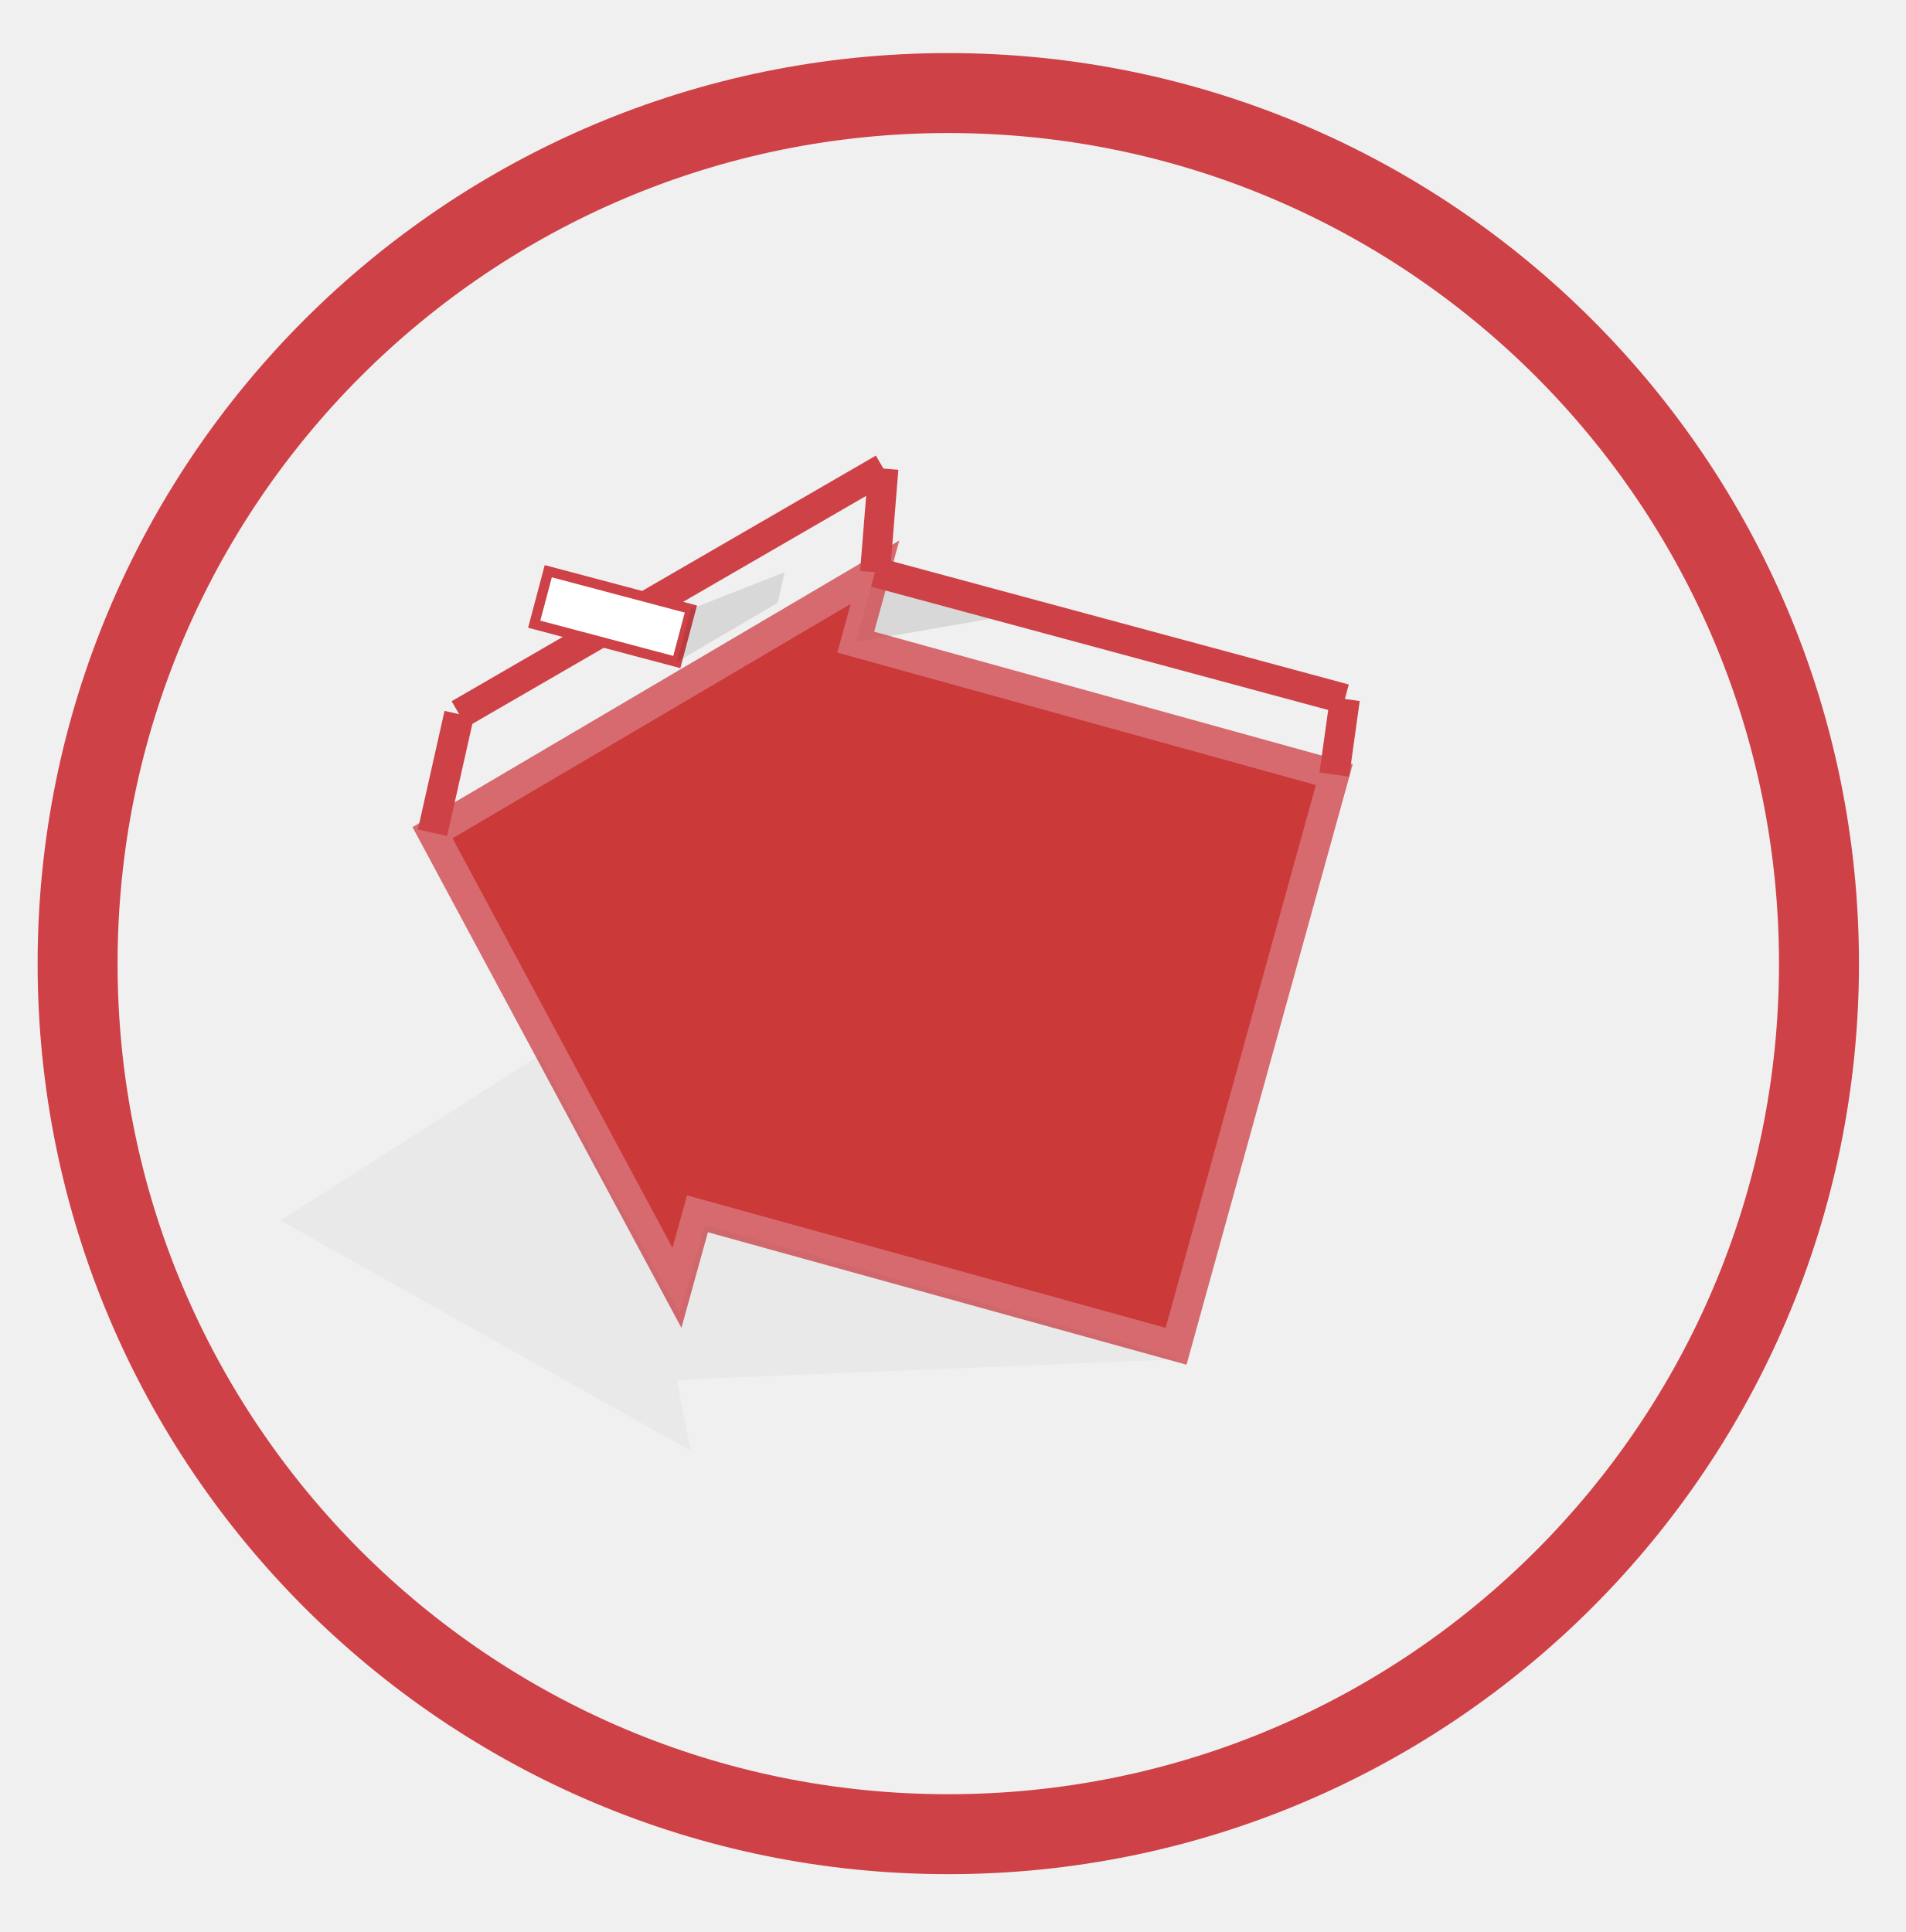
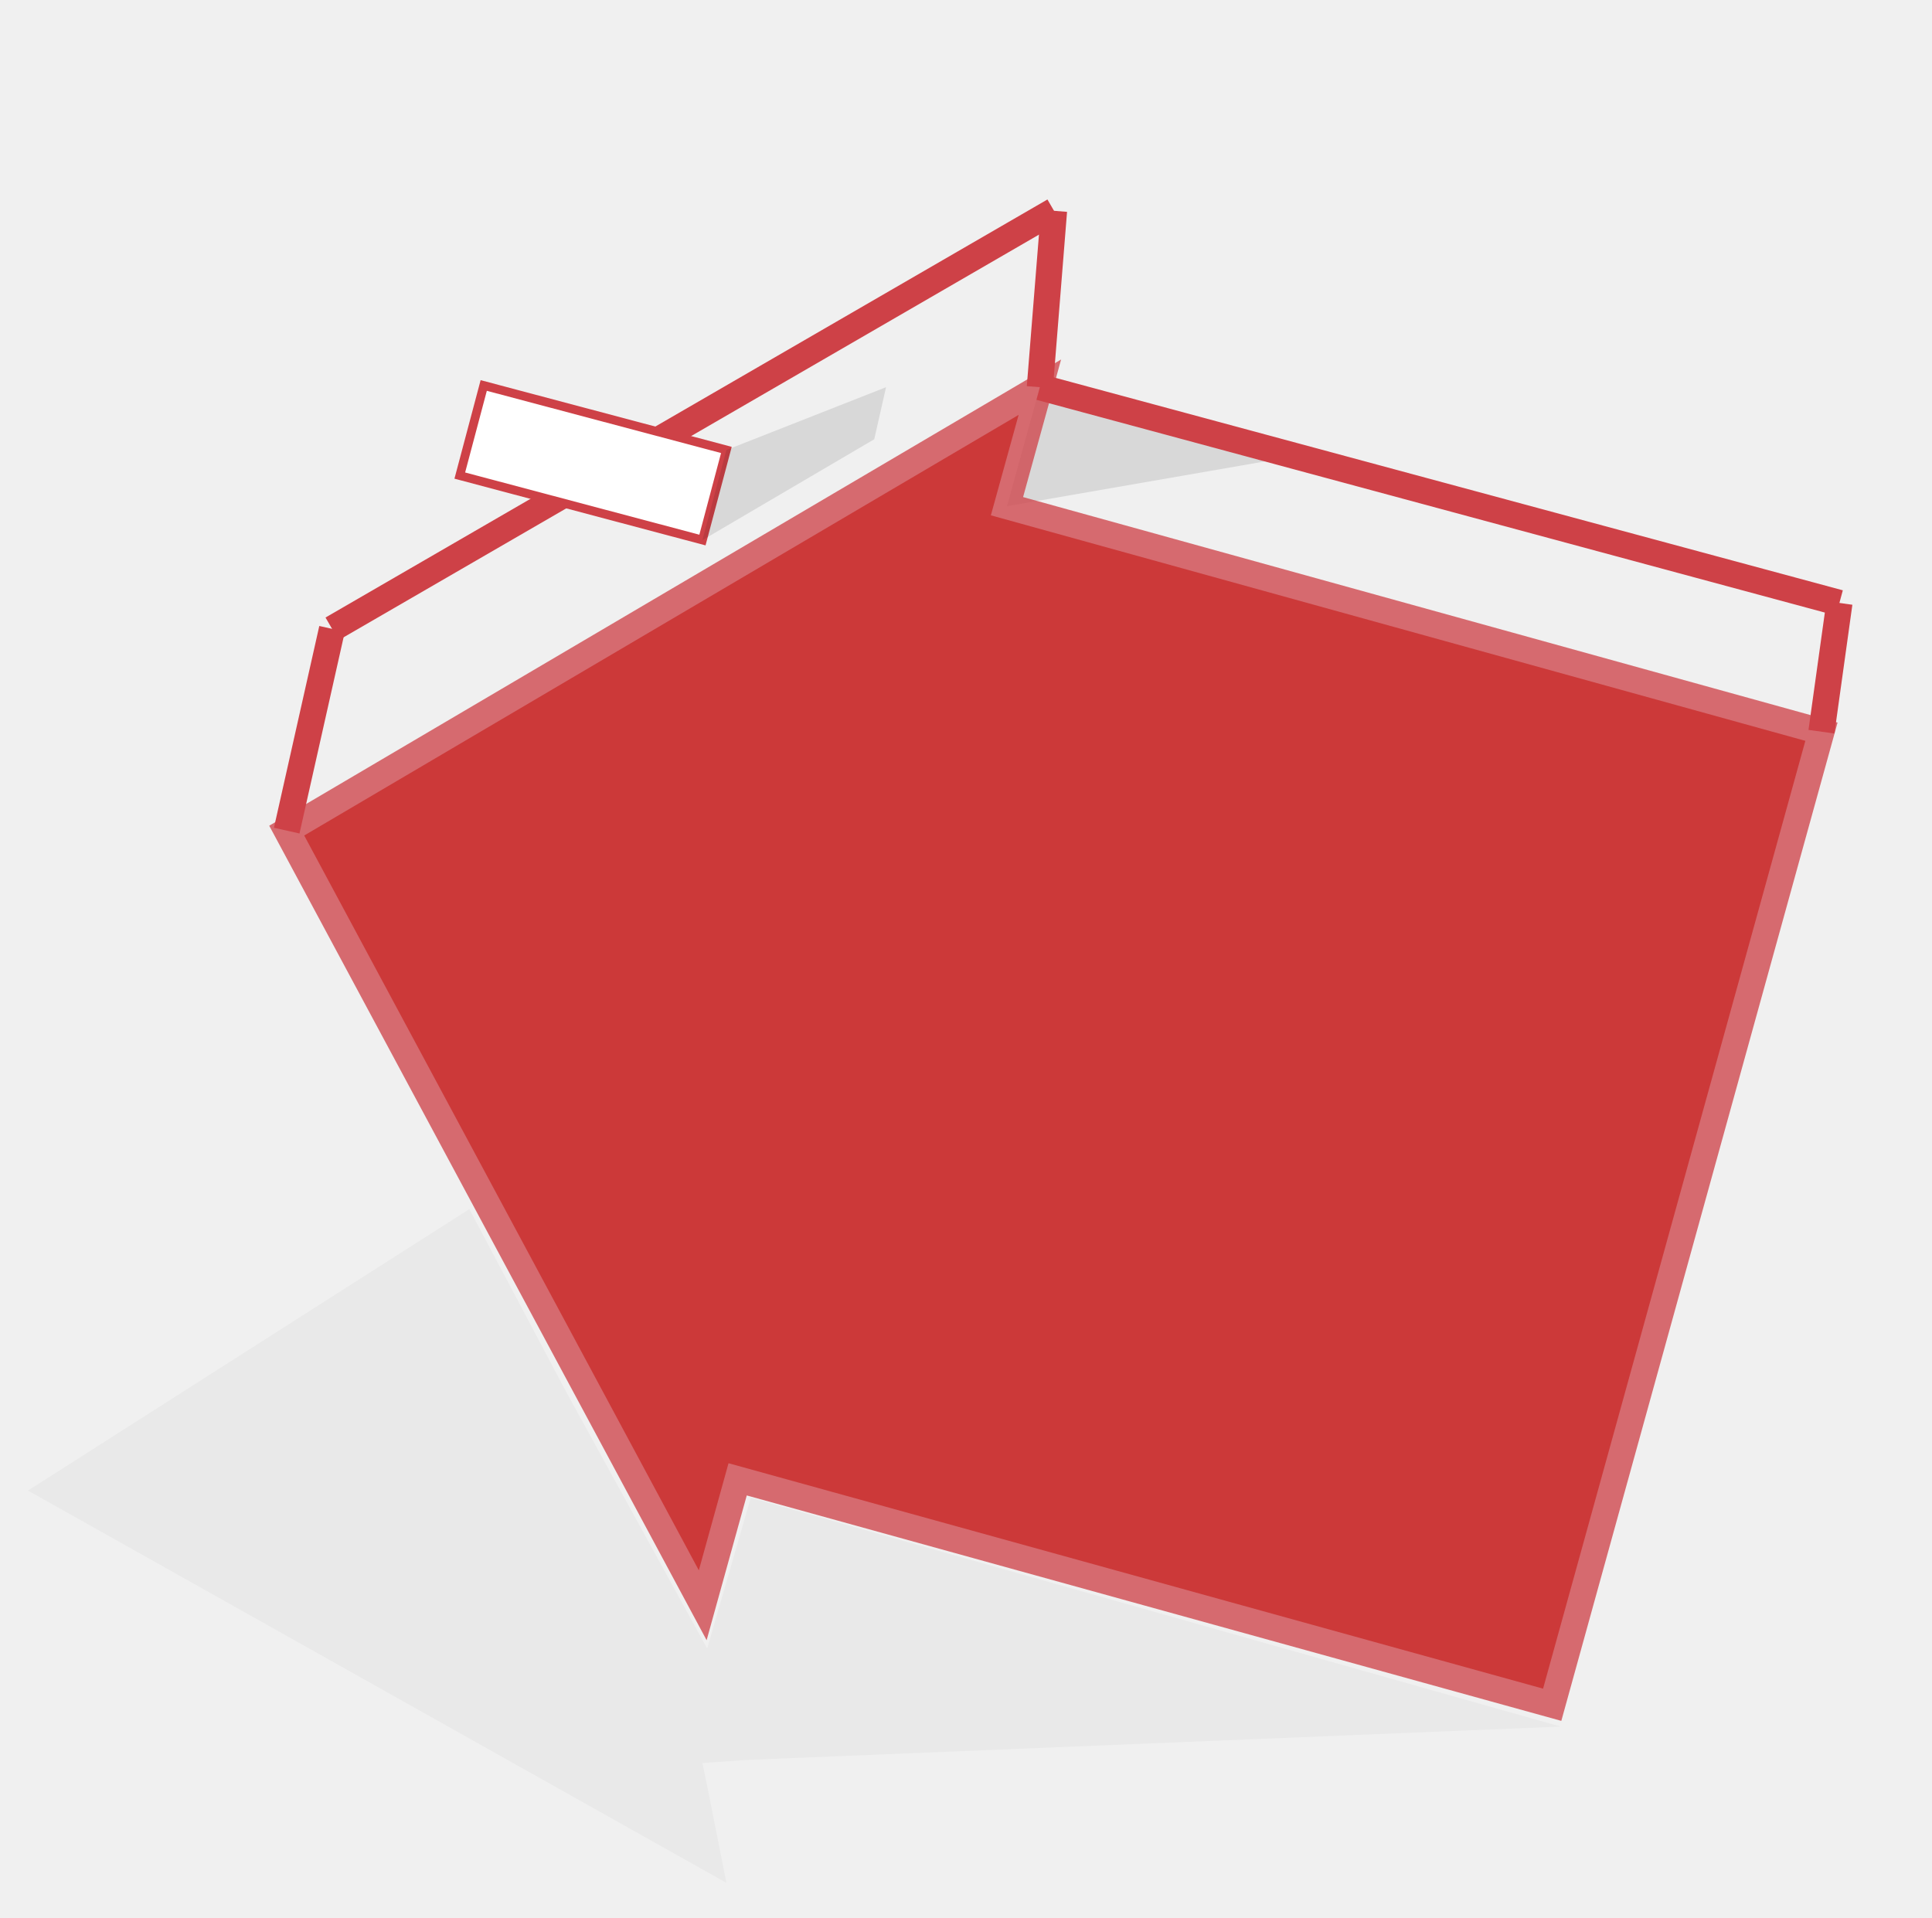
- <svg xmlns="http://www.w3.org/2000/svg" version="1.1" id="Layer_1" x="0px" y="0px" width="47.671px" height="48.333px" viewBox="17.745 12.583 47.671 48.333" enable-background="new 17.745 12.583 47.671 48.333" xml:space="preserve">
+ <svg xmlns="http://www.w3.org/2000/svg" version="1.1" id="Layer_1" x="0px" y="0px" width="55.335px" height="54.916px" viewBox="0 0 55.335 54.916" enable-background="new 0 0 55.335 54.916" xml:space="preserve">
  <g>
-     <path fill="none" stroke="#000000" stroke-miterlimit="10" d="M264.043,54.167" />
-     <path fill="none" stroke="#000000" stroke-miterlimit="10" d="M264.043,58.07" />
-     <path fill="none" stroke="#000000" stroke-miterlimit="10" d="M264.043,61.977" />
-     <path fill="none" stroke="#000000" stroke-miterlimit="10" d="M264.043,65.881" />
-     <path fill="none" stroke="#000000" stroke-miterlimit="10" d="M264.043,69.786" />
-     <path fill="none" stroke="#000000" stroke-miterlimit="10" d="M264.043,73.689" />
-     <path fill="none" stroke="#000000" stroke-miterlimit="10" d="M264.043,77.596" />
-     <path fill="none" stroke="#000000" stroke-miterlimit="10" d="M264.043,81.5" />
+     <path fill="none" stroke="#000000" stroke-miterlimit="10" d="M264.042,54.167" />
+     <path fill="none" stroke="#000000" stroke-miterlimit="10" d="M264.042,58.069" />
+     <path fill="none" stroke="#000000" stroke-miterlimit="10" d="M264.042,61.978" />
+     <path fill="none" stroke="#000000" stroke-miterlimit="10" d="M264.042,65.881" />
+     <path fill="none" stroke="#000000" stroke-miterlimit="10" d="M264.042,69.786" />
+     <path fill="none" stroke="#000000" stroke-miterlimit="10" d="M264.042,73.688" />
+     <path fill="none" stroke="#000000" stroke-miterlimit="10" d="M264.042,77.597" />
+     <path fill="none" stroke="#000000" stroke-miterlimit="10" d="M264.042,81.5" />
  </g>
-   <polygon opacity="0.1" enable-background="new    " points="39.15,28.647 43.388,27.911 39.633,26.897 " />
+   <polygon opacity="0.1" enable-background="new    " points="28.841,14.499 37.101,13.065 29.783,11.09 " />
  <g>
    <g enable-background="new    ">
      <g enable-background="new    ">
-         <path fill="none" stroke="#000000" stroke-miterlimit="10" d="M52.763,32.656" />
-         <path fill="none" stroke="#000000" stroke-width="0.25" stroke-miterlimit="10" d="M47.473,31.24" />
-         <path fill="none" stroke="#000000" stroke-width="0.25" stroke-miterlimit="10" d="M52.763,32.656" />
+         <path fill="none" stroke="#000000" stroke-miterlimit="10" d="M55.371,22.314" />
+         <path fill="none" stroke="#000000" stroke-width="0.25" stroke-miterlimit="10" d="M45.062,19.554" />
+         <path fill="none" stroke="#000000" stroke-width="0.25" stroke-miterlimit="10" d="M55.371,22.314" />
      </g>
      <g enable-background="new    ">
-         <path fill="none" stroke="#000000" stroke-width="0.25" stroke-miterlimit="10" d="M52.709,32.563" />
+         <path fill="none" stroke="#000000" stroke-width="0.25" stroke-miterlimit="10" d="M55.264,22.131" />
      </g>
      <g enable-background="new    ">
-         <path fill="none" stroke="#000000" stroke-width="0.25" stroke-miterlimit="10" d="M52.709,32.563" />
+         <path fill="none" stroke="#000000" stroke-width="0.25" stroke-miterlimit="10" d="M55.264,22.131" />
      </g>
    </g>
  </g>
-   <polygon opacity="0.76" fill="#C10000" stroke="#CE4147" stroke-width="0.75" stroke-miterlimit="10" enable-background="new    " points="  39.633,26.897 28.564,33.415 34.678,44.802 35.191,42.949 47.163,46.263 51.121,31.961 39.15,28.647 " />
-   <line fill="none" stroke="#CE4147" stroke-width="0.75" stroke-miterlimit="10" x1="28.564" y1="33.415" x2="29.23" y2="30.45" />
-   <line fill="none" stroke="#CE4147" stroke-width="0.75" stroke-miterlimit="10" x1="29.23" y1="30.45" x2="39.842" y2="24.305" />
-   <line fill="none" stroke="#CE4147" stroke-width="0.75" stroke-miterlimit="10" x1="39.633" y1="26.897" x2="39.842" y2="24.305" />
-   <line fill="none" stroke="#CE4147" stroke-width="0.75" stroke-miterlimit="10" x1="51.121" y1="31.961" x2="51.385" y2="30.069" />
-   <line fill="none" stroke="#CE4147" stroke-width="0.75" stroke-miterlimit="10" x1="39.633" y1="26.897" x2="51.385" y2="30.069" />
-   <path fill="#D6E3E5" d="M39.15,28.647" />
-   <rect x="32.381" y="26.165" transform="matrix(0.2564 -0.9666 0.9666 0.2564 -2.4859 52.7891)" fill="#FFFFFF" stroke="#CE4147" stroke-width="0.25" stroke-miterlimit="10" width="1.371" height="3.69" />
-   <polygon opacity="0.1" enable-background="new    " points="34.674,29.146 37.199,27.662 37.373,26.897 35.026,27.821 " />
-   <circle fill="none" stroke="#CE4147" stroke-width="2" stroke-miterlimit="10" cx="41.465" cy="36.69" r="21.779" />
-   <polyline opacity="0.03" fill="#6B6666" enable-background="new    " points="25.557,42.604 30.9,39.166 24.761,43.115 " />
-   <path fill="none" d="M31.248,38.979l-0.347,0.188L31.248,38.979z" />
-   <path fill="none" d="M32.662,41.647l-1.414-2.669L32.662,41.647z" />
-   <polyline opacity="0.03" enable-background="new    " points="31.248,38.979 32.662,41.647 34.744,45.438 35.384,43.223   47.287,46.585 35.331,47.074 34.674,47.119 34.749,47.492 35.026,48.879 35.026,48.881 34.286,48.465 25.183,43.353 24.761,43.115   " />
+   <polygon opacity="0.76" fill="#C10000" stroke="#CE4147" stroke-width="0.75" stroke-miterlimit="10" enable-background="new    " points="  29.783,11.09 8.212,23.791 20.127,45.979 21.127,42.372 44.457,48.829 52.169,20.958 28.841,14.499 " />
+   <line fill="none" stroke="#CE4147" stroke-width="0.75" stroke-miterlimit="10" x1="8.212" y1="23.791" x2="9.511" y2="18.012" />
+   <line fill="none" stroke="#CE4147" stroke-width="0.75" stroke-miterlimit="10" x1="9.511" y1="18.012" x2="30.188" y2="6.038" />
+   <line fill="none" stroke="#CE4147" stroke-width="0.75" stroke-miterlimit="10" x1="29.783" y1="11.09" x2="30.188" y2="6.038" />
+   <line fill="none" stroke="#CE4147" stroke-width="0.75" stroke-miterlimit="10" x1="52.169" y1="20.958" x2="52.683" y2="17.27" />
+   <line fill="none" stroke="#CE4147" stroke-width="0.75" stroke-miterlimit="10" x1="29.783" y1="11.09" x2="52.683" y2="17.27" />
+   <path fill="#D6E3E5" d="M28.841,14.499" />
+   <rect x="15.651" y="9.659" transform="matrix(0.2568 -0.9665 0.9665 0.2568 -0.1856 26.2679)" fill="#FFFFFF" stroke="#CE4147" stroke-width="0.25" stroke-miterlimit="10" width="2.67" height="7.191" />
+   <polygon opacity="0.1" enable-background="new    " points="20.118,15.471 25.04,12.581 25.378,11.09 20.805,12.889 " />
+   <polyline opacity="0.03" fill="#6B6666" enable-background="new    " points="2.354,41.696 12.765,34.999 0.802,42.694 " />
+   <path fill="none" d="M13.443,34.632l-0.676,0.365L13.443,34.632z" />
+   <path fill="none" d="M16.198,39.833l-2.755-5.201L16.198,39.833z" />
+   <polyline opacity="0.03" enable-background="new    " points="13.443,34.632 16.198,39.833 20.255,47.218 21.503,42.901   44.699,49.454 21.4,50.409 20.118,50.497 20.268,51.222 20.805,53.927 20.805,53.929 19.364,53.12 1.625,43.157 0.802,42.694 " />
</svg>
